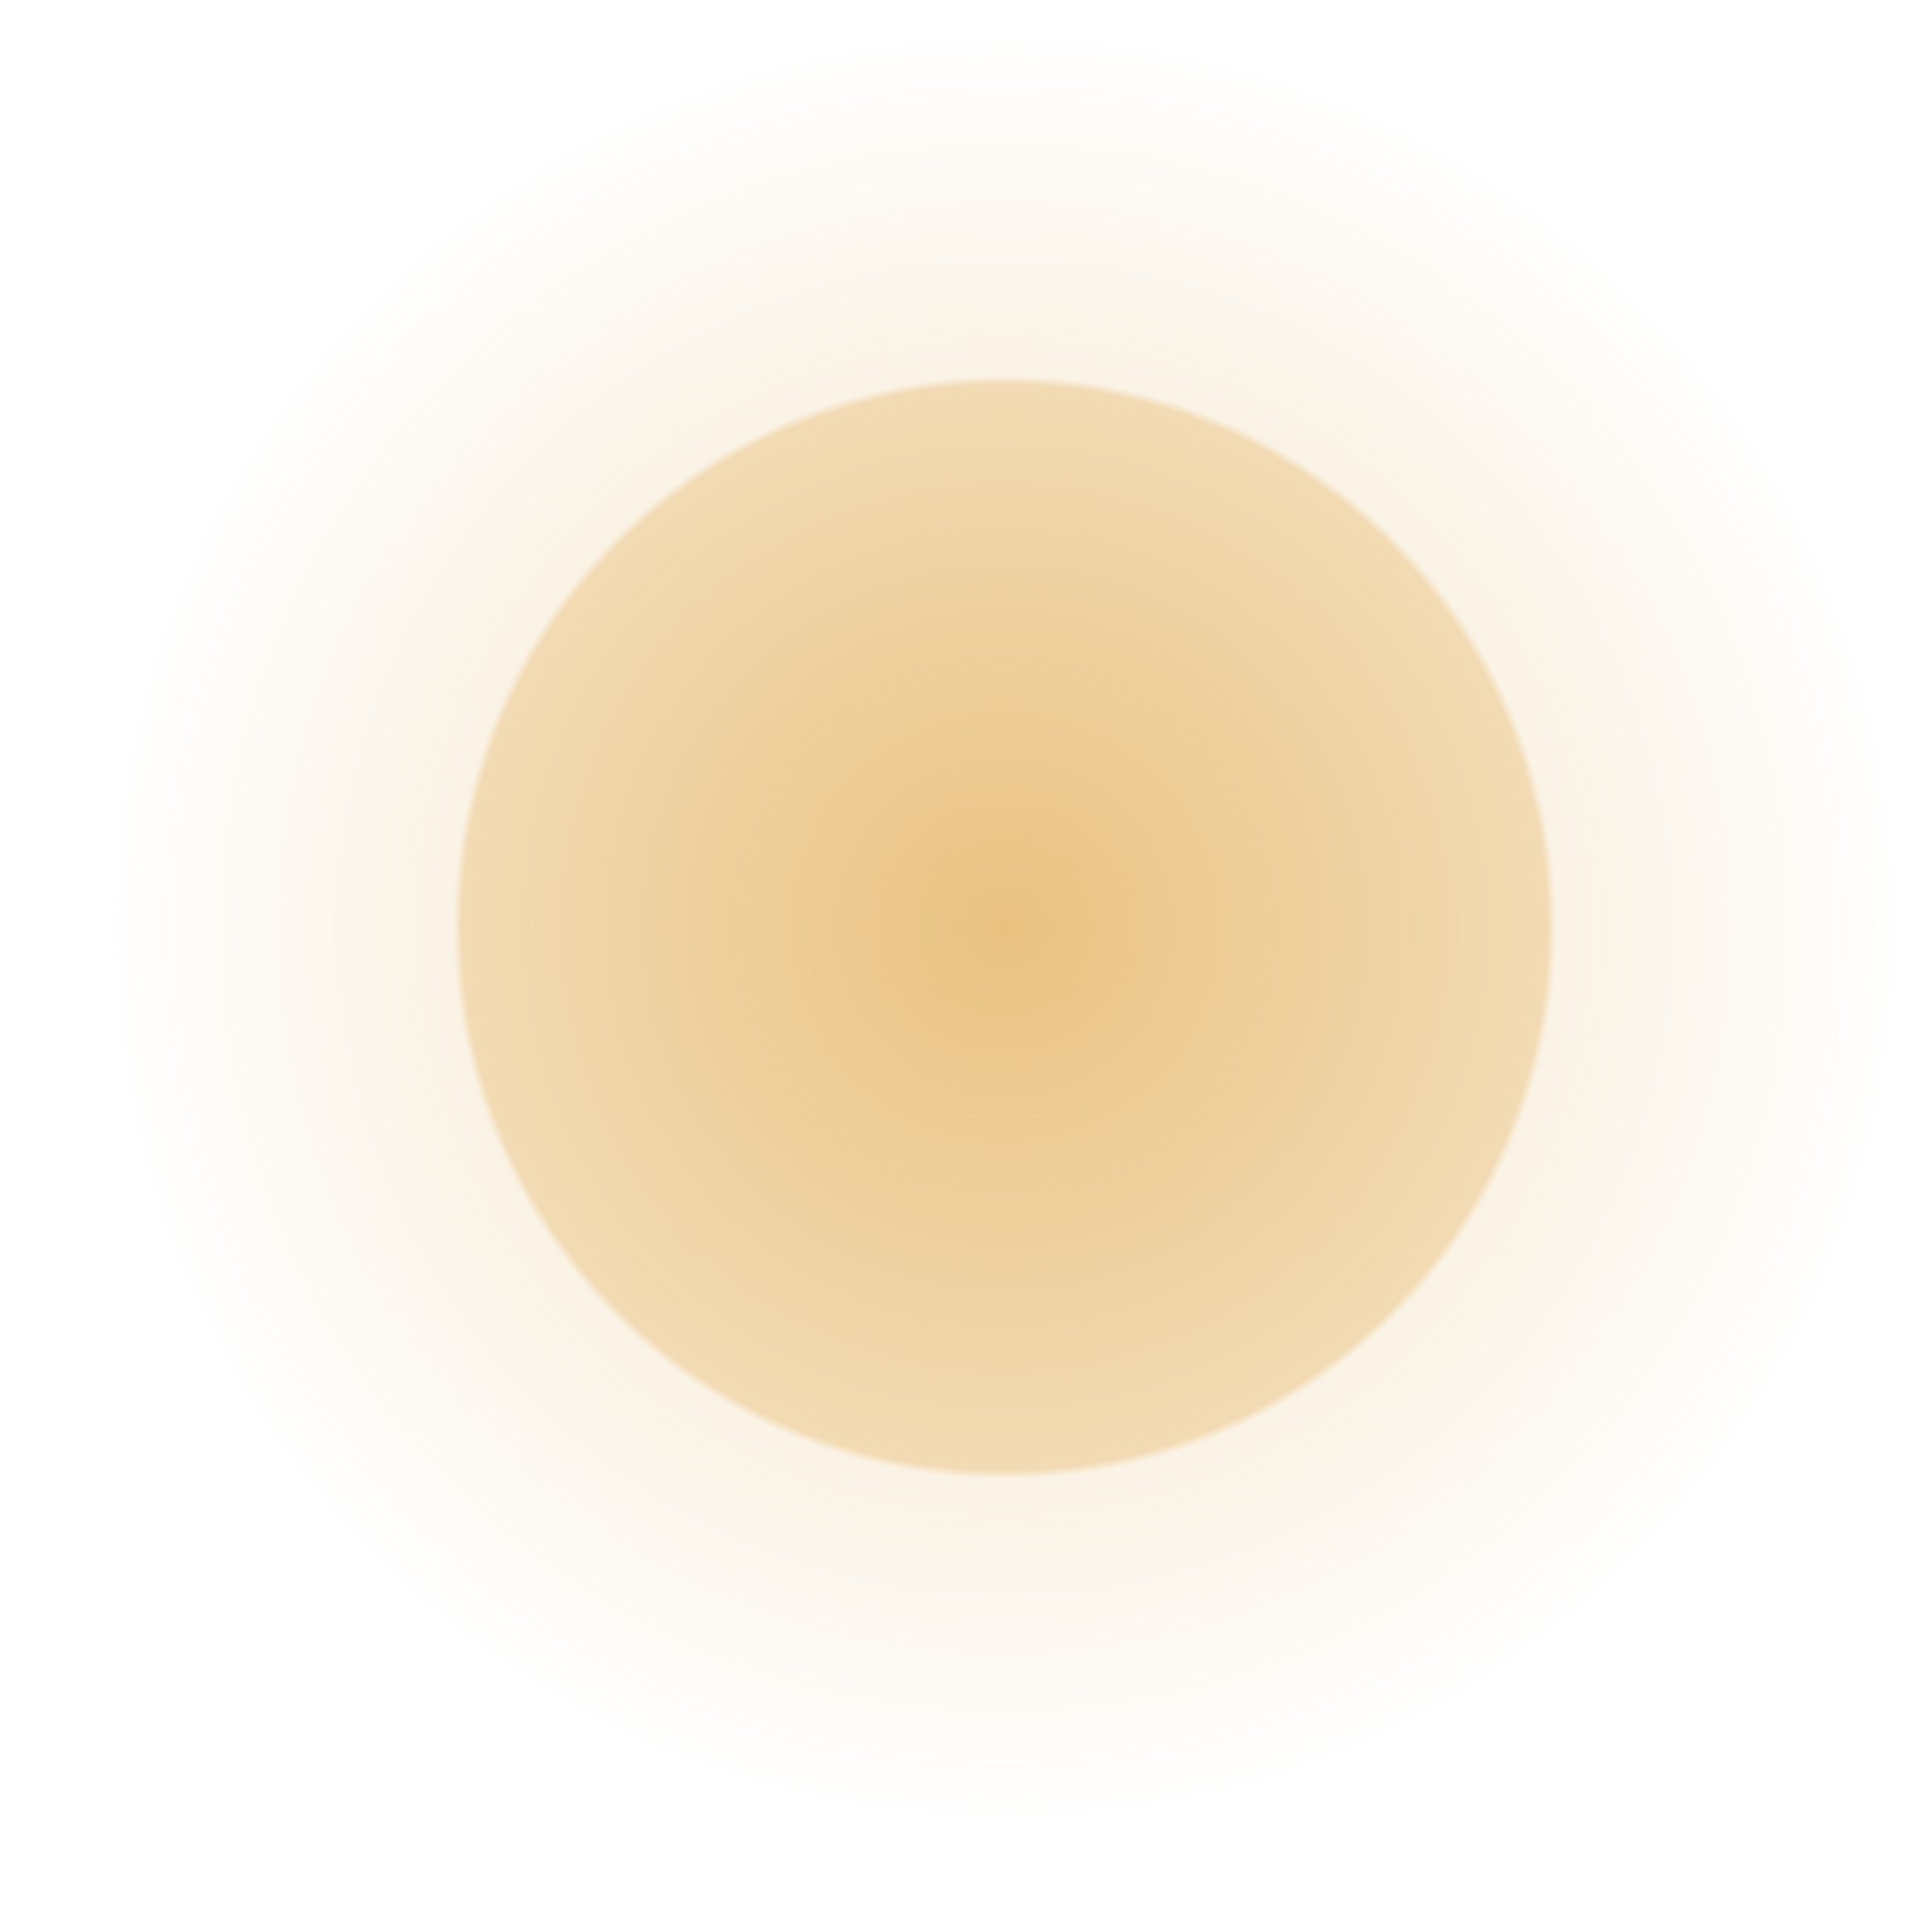
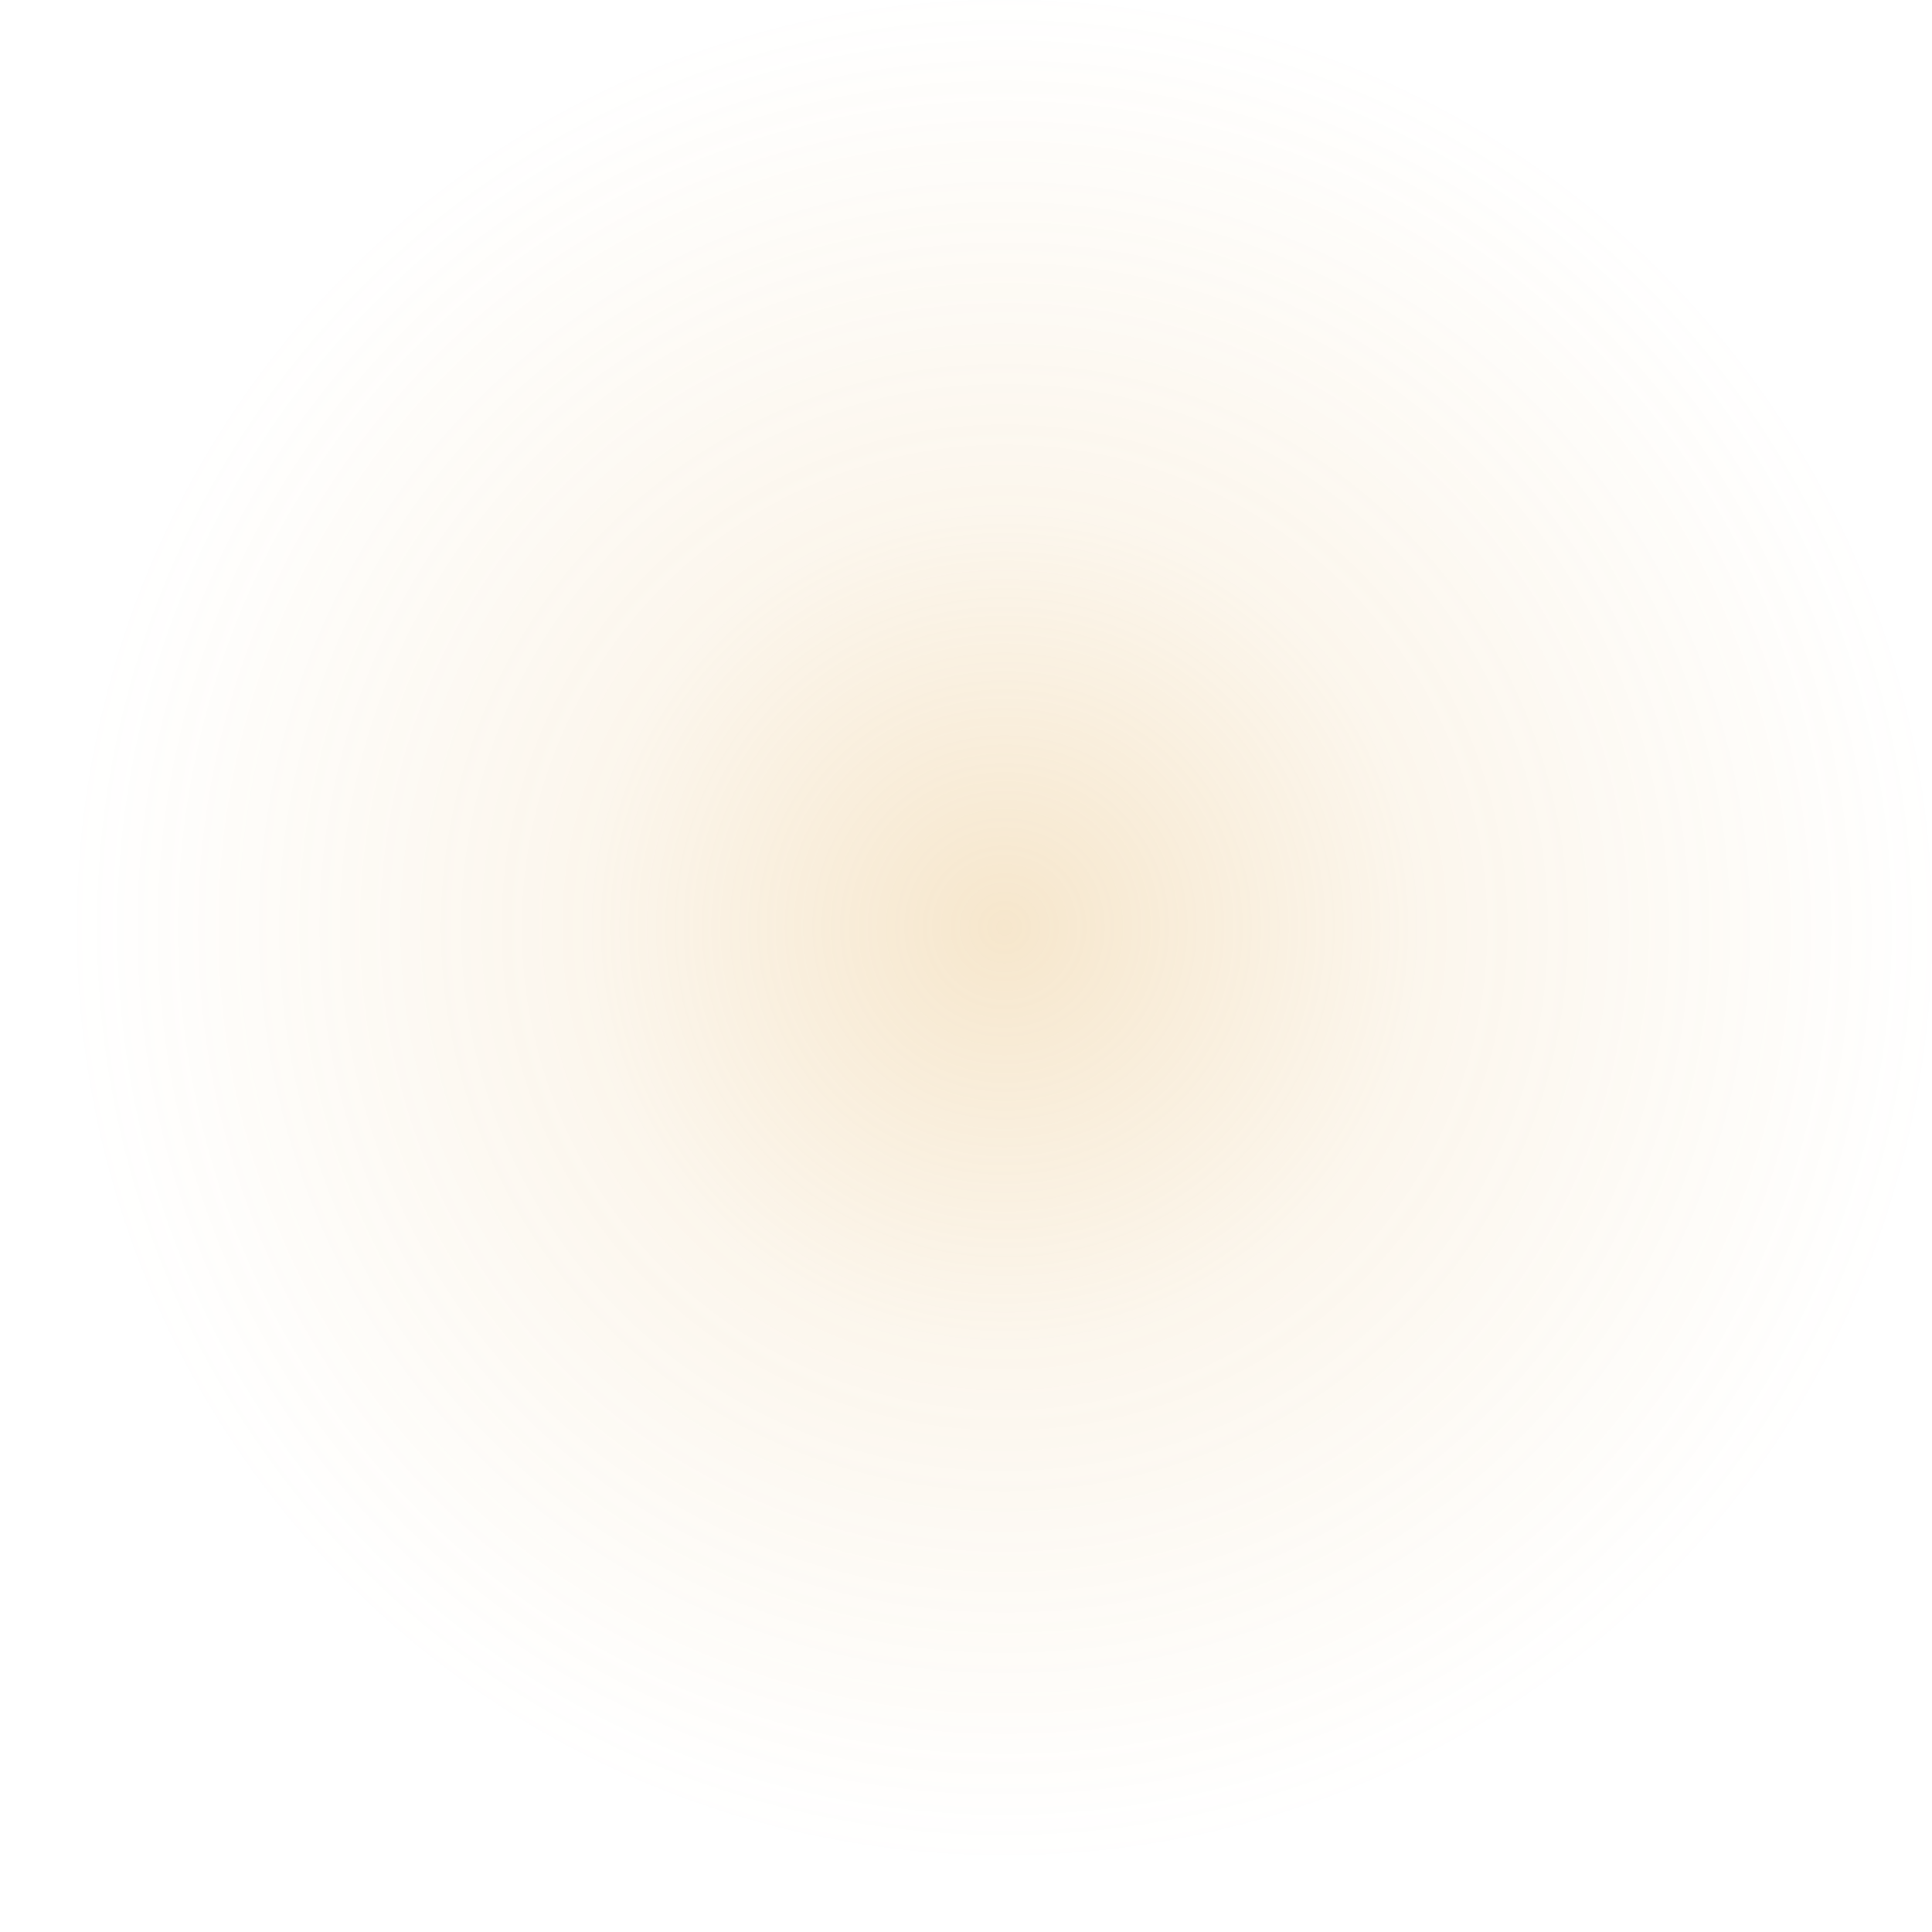
<svg xmlns="http://www.w3.org/2000/svg" viewBox="0 0 200 200">
  <defs>
    <radialGradient id="g" cx="50%" cy="50%" r="50%">
-       <stop offset="0" stop-color="#E0A84B" stop-opacity="0.7" />
-       <stop offset="0.6" stop-color="#E0A84B" stop-opacity="0.42" />
-       <stop offset="0.61" stop-color="#E0A84B" stop-opacity="0.14" />
+       <stop offset="0" stop-color="#E0A84B" stop-opacity="0.28" />
+       <stop offset="0.45" stop-color="#E0A84B" stop-opacity="0.10" />
      <stop offset="1" stop-color="#E0A84B" stop-opacity="0" />
    </radialGradient>
  </defs>
-   <circle cx="104" cy="96" r="92" fill="url(#g)" />
+   <circle cx="104" cy="96" r="98" fill="url(#g)" />
</svg>
